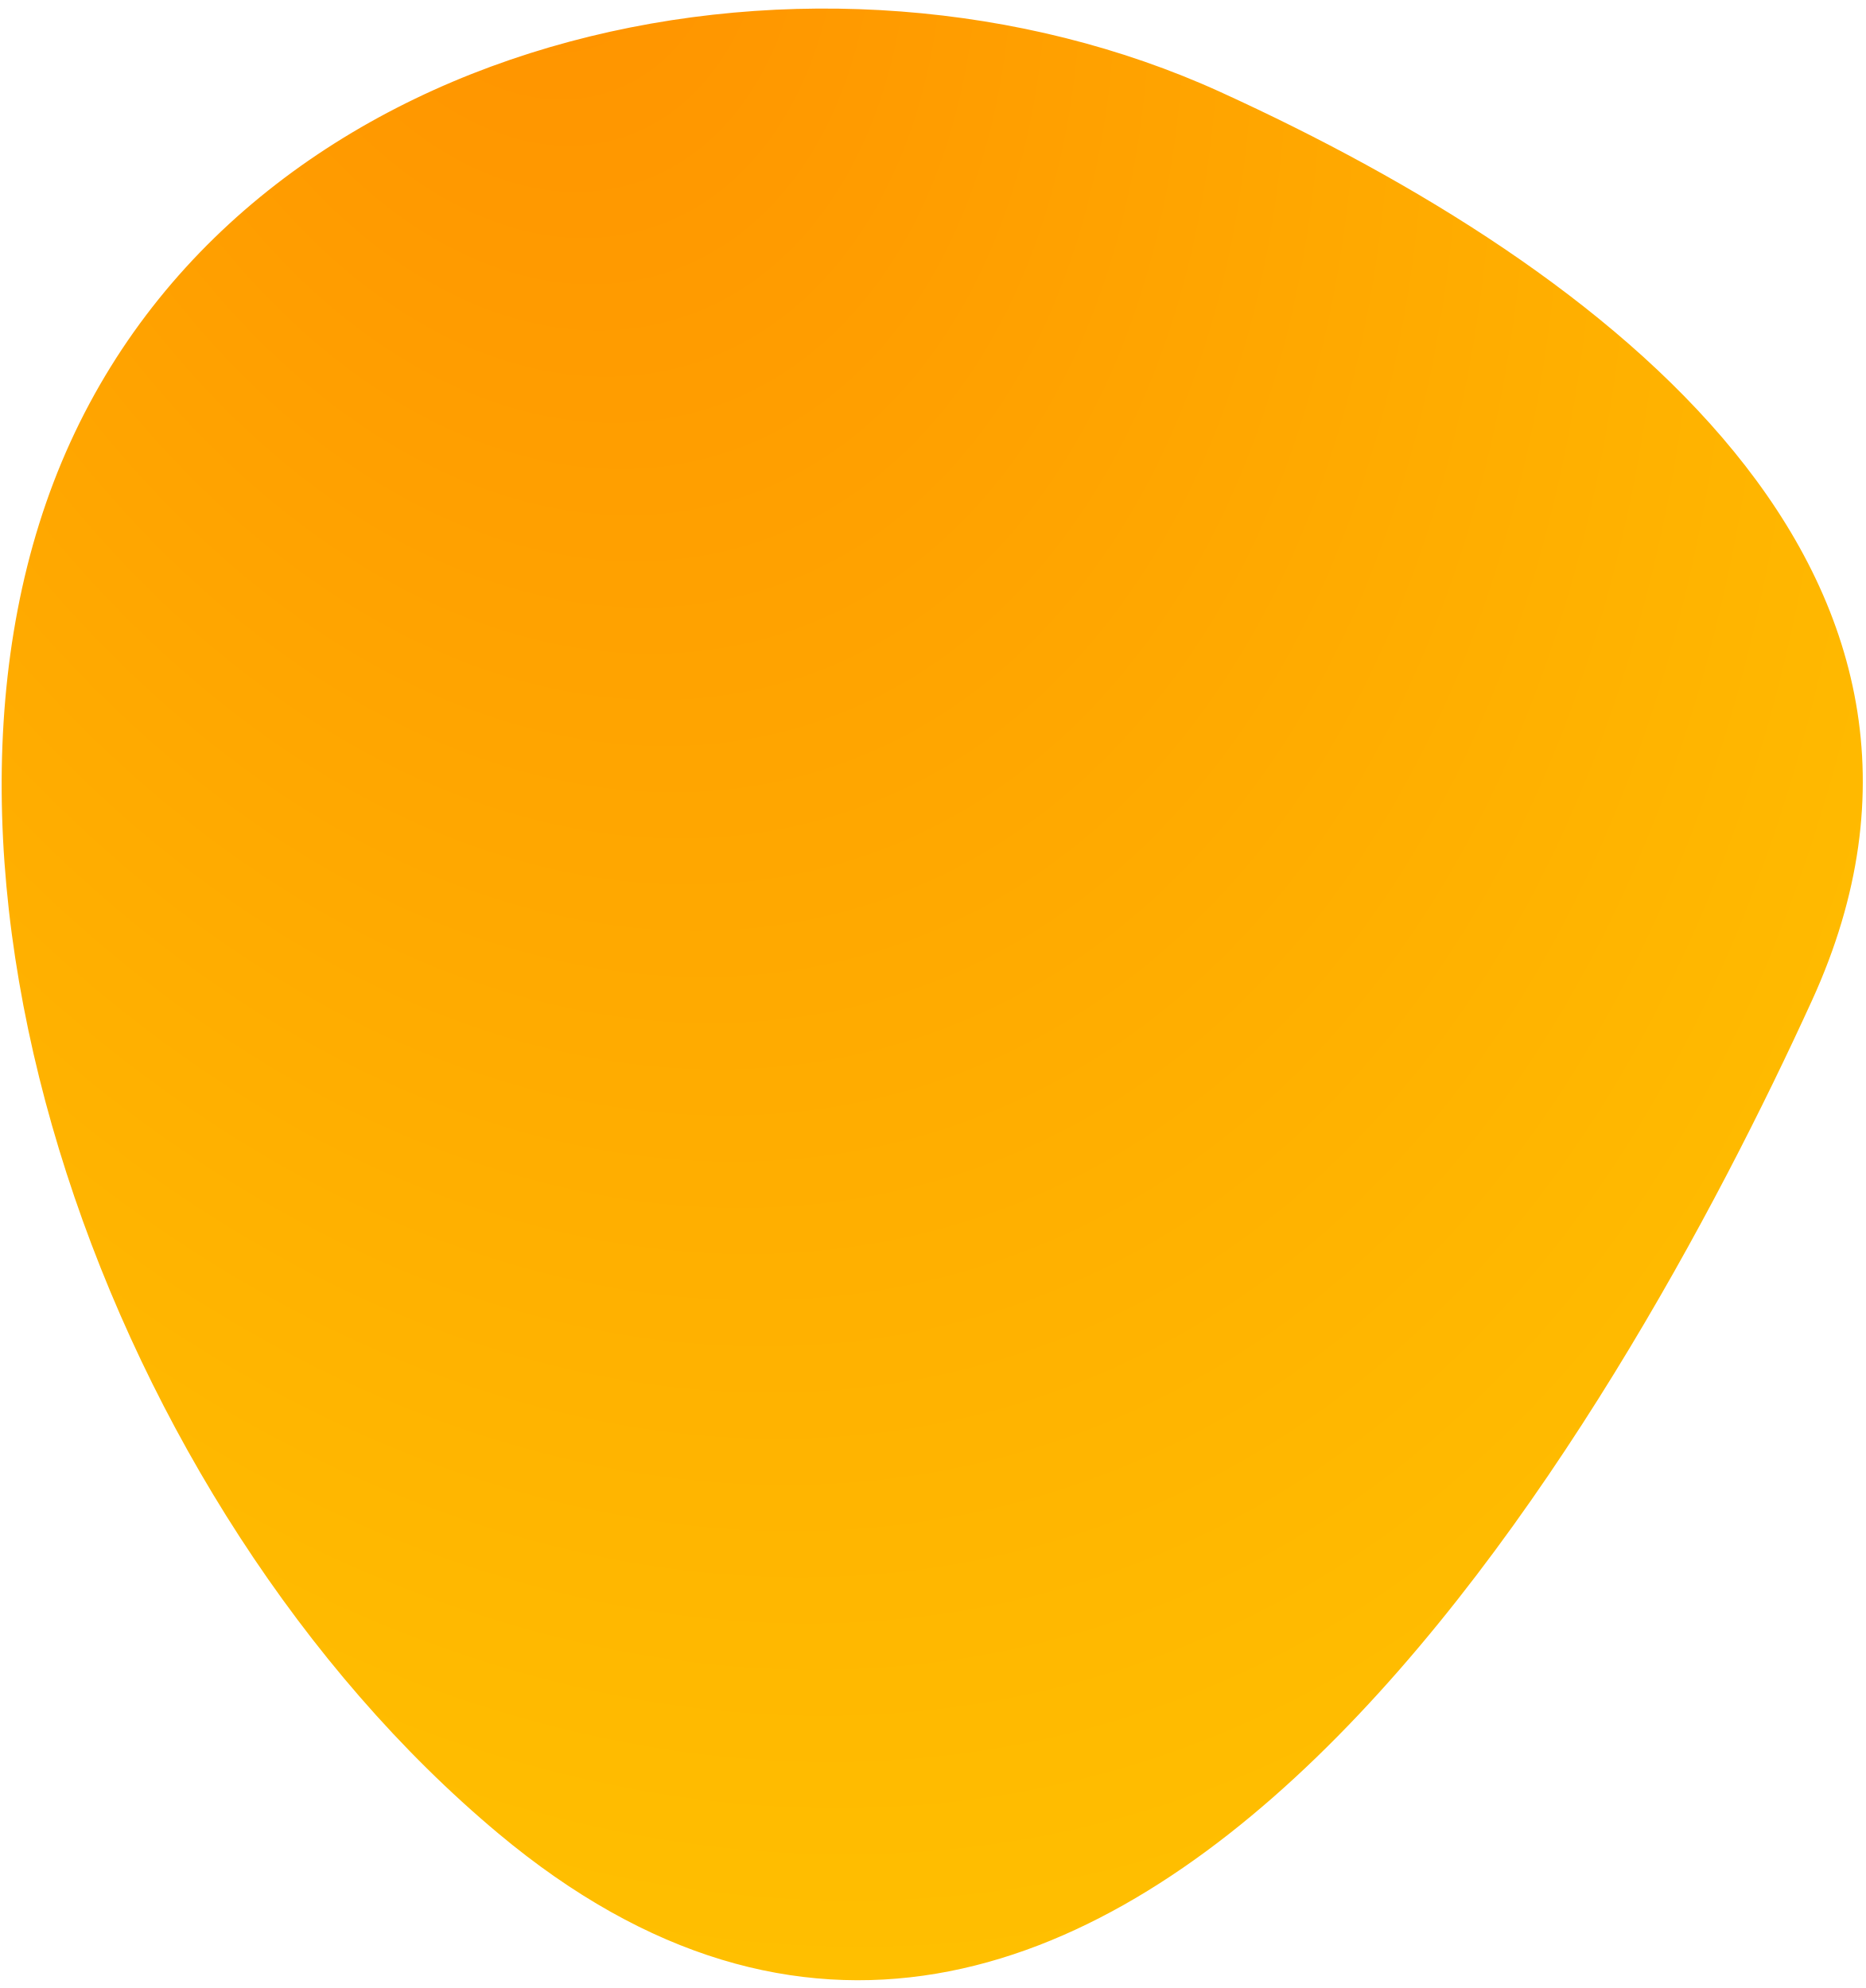
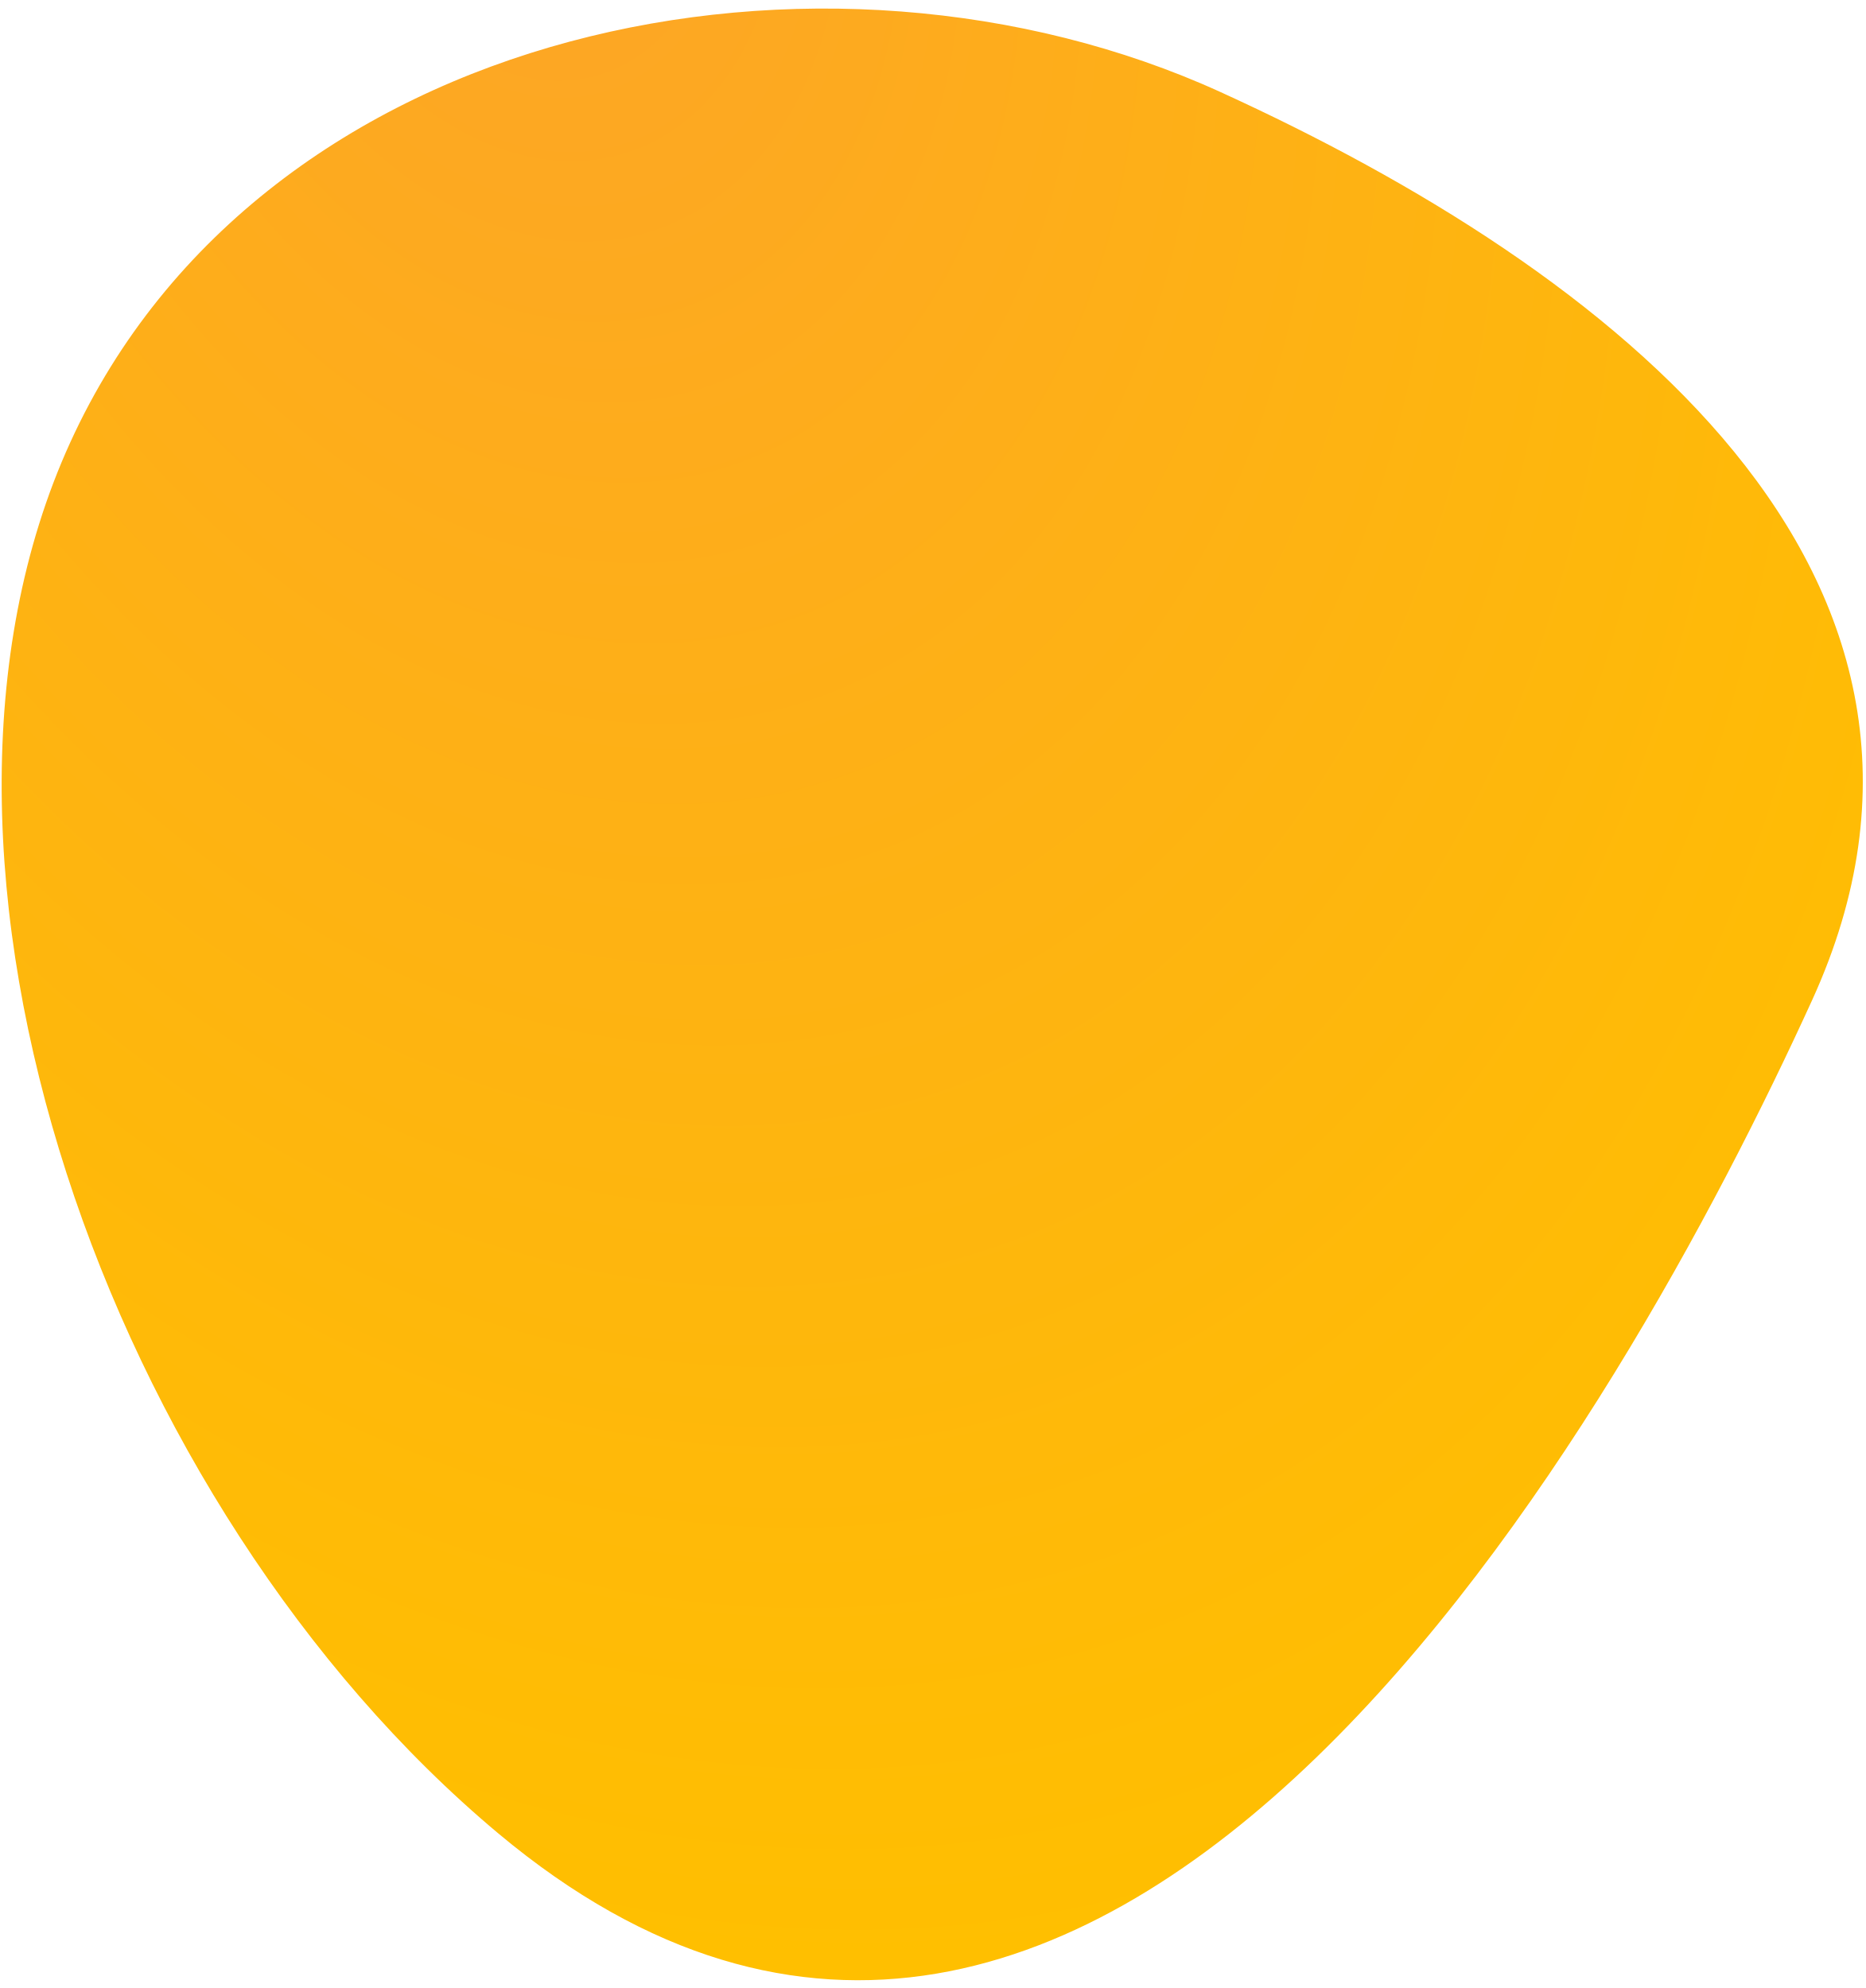
<svg xmlns="http://www.w3.org/2000/svg" width="198" height="211" viewBox="0 0 198 211" fill="none">
  <path d="M53.523 193.831C69.322 207.048 84.694 210.927 99.18 208.491C113.615 206.063 127.019 197.39 138.989 185.803C162.921 162.637 181.45 127.499 191.375 105.74C196.409 94.705 197.636 84.382 195.952 74.807C194.269 65.242 189.693 56.491 183.223 48.566C170.301 32.738 149.735 20.095 129.1 10.683C108.298 1.194 83.163 -0.639 60.72 5.38C38.268 11.401 18.429 25.307 8.365 47.37C-1.688 69.41 -0.628 97.461 8.013 124.218C16.658 150.987 32.935 176.607 53.523 193.831Z" fill="url(#paint0_radial_742_4694)" stroke="url(#paint1_radial_742_4694)" stroke-width="2" />
  <defs>
    <radialGradient id="paint0_radial_742_4694" cx="0" cy="0" r="1" gradientUnits="userSpaceOnUse" gradientTransform="translate(54.1487 -22.4061) rotate(71.0805) scale(238.297 165.333)">
-       <stop stop-color="#FF9000" />
+       <stop stop-color="#FDA428" />
      <stop offset="1" stop-color="#FFBF00" />
    </radialGradient>
    <radialGradient id="paint1_radial_742_4694" cx="0" cy="0" r="1" gradientUnits="userSpaceOnUse" gradientTransform="translate(54.1487 -22.4061) rotate(71.0805) scale(238.297 165.333)">
-       <stop stop-color="#FF9000" />
+       <stop stop-color="#FDA428" />
      <stop offset="1" stop-color="#FFBF00" />
    </radialGradient>
  </defs>
</svg>
